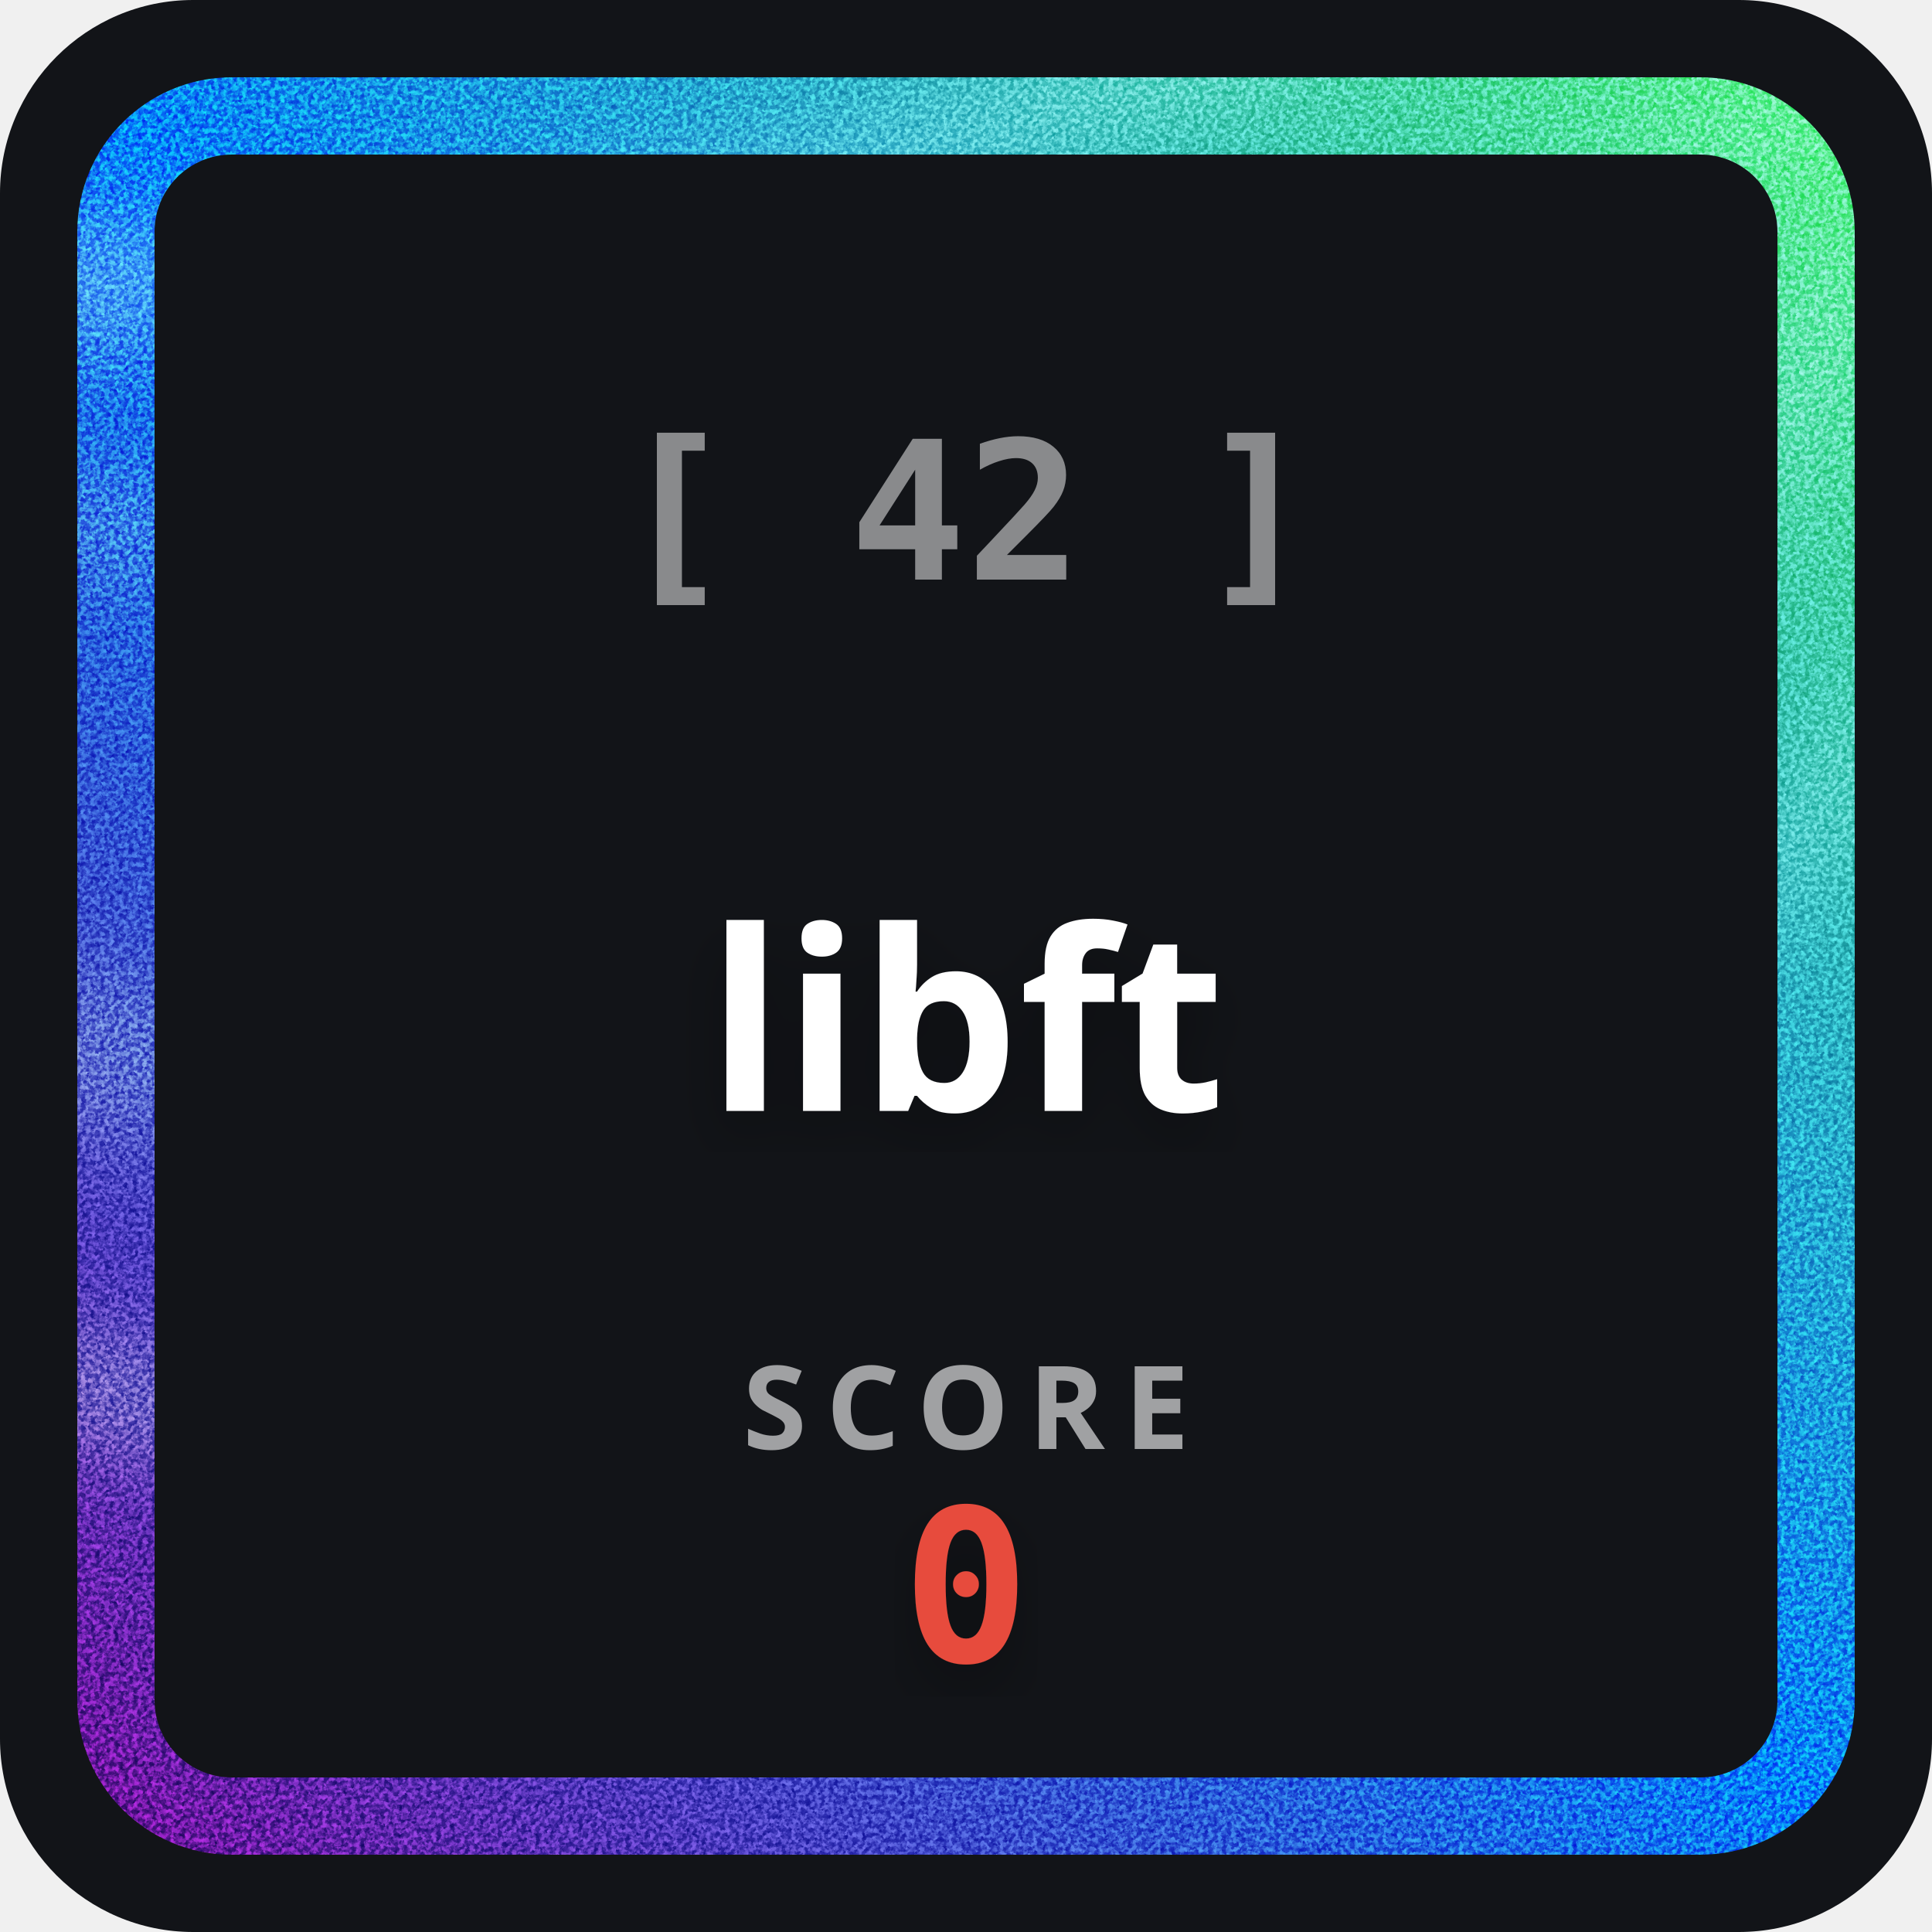
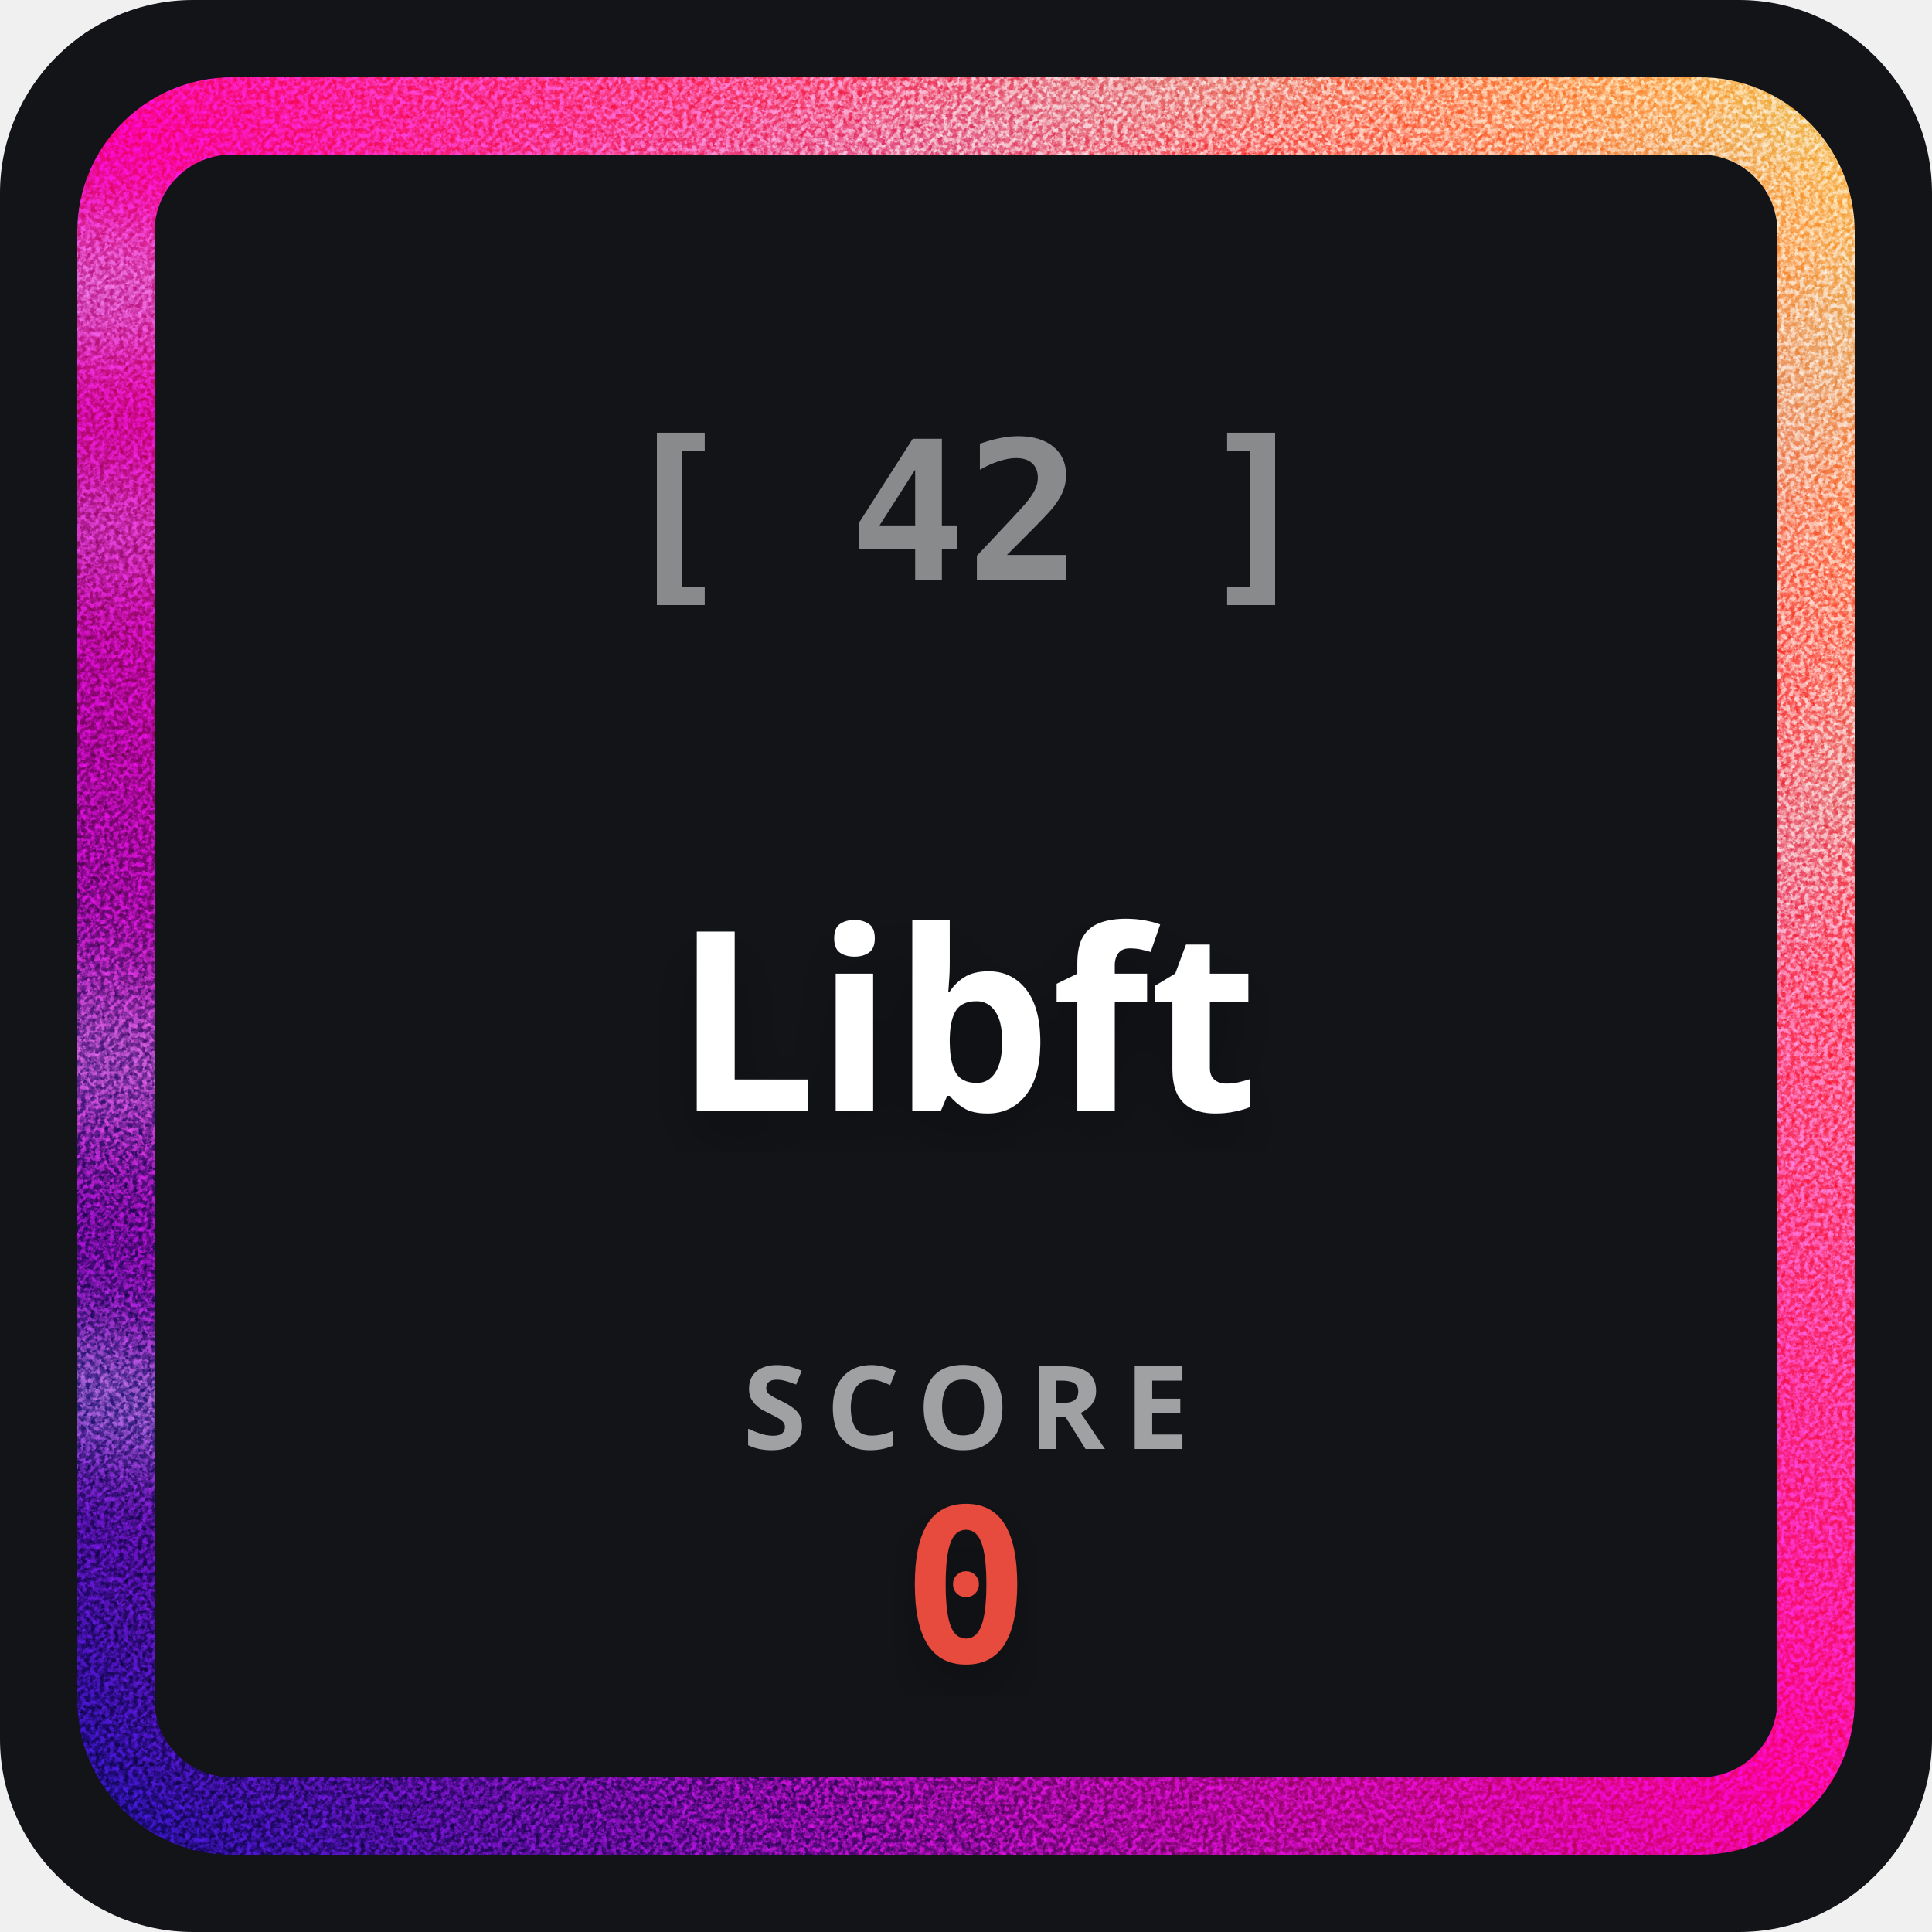
<svg xmlns="http://www.w3.org/2000/svg" width="200" height="200" viewBox="0 0 200 200">
  <defs>
    <filter id="f" width="140%" height="140%" x="-20%" y="-20%">
      <feDropShadow dx="0" dy="3" flood-color="#000" flood-opacity=".3" stdDeviation="3" />
    </filter>
    <filter id="d" width="140%" height="140%" x="-20%" y="-20%">
      <feGaussianBlur stdDeviation="20" />
    </filter>
    <filter id="b" width="120%" height="120%" x="-10%" y="-10%" color-interpolation-filters="sRGB">
      <feTurbulence baseFrequency=".51" numOctaves="3" result="noise" stitchTiles="stitch" type="fractalNoise" />
      <feColorMatrix in="noise" result="grayNoise" values="1 0 0 0 0 1 0 0 0 0 1 0 0 0 0 0 0 0 1 0" />
      <feComponentTransfer in="grayNoise" result="contrastyNoise">
        <feFuncR intercept="-1.5" slope="4" type="linear" />
        <feFuncG intercept="-1.5" slope="4" type="linear" />
        <feFuncB intercept="-1.5" slope="4" type="linear" />
        <feFuncA slope=".9" type="linear" />
      </feComponentTransfer>
      <feBlend in="contrastyNoise" in2="SourceGraphic" mode="overlay" />
    </filter>
    <linearGradient id="c" x1="0%" x2="100%" y1="100%" y2="0%">
-       <stop offset="0%" stop-color="#7c0791" />
-       <stop offset="50%" stop-color="#067ff8" />
-       <stop offset="100%" stop-color="#65ff7c" />
+       <stop offset="0%" stop-color="#071091" />
+       <stop offset="50%" stop-color="#f8069f" />
+       <stop offset="100%" stop-color="#ffe065" />
    </linearGradient>
    <linearGradient id="e" x1="0%" x2="100%" y1="0%" y2="100%">
      <stop offset="0%" stop-color="#fff" />
      <stop offset="100%" stop-color="#8ff" stop-opacity="0" />
    </linearGradient>
    <mask id="a">
      <path d="M0 0h200v200H0z" />
      <rect width="176" height="176" x="12" y="12" fill="none" stroke="#fff" stroke-width="8" rx="12" />
    </mask>
  </defs>
  <rect width="200" height="200" fill="#121418" rx="20" />
  <g mask="url(#a)">
    <svg width="200" height="200" viewBox="0 0 800 800">
      <g filter="url(#b)">
        <rect width="100%" height="100%" fill="url(#c)" />
        <g fill="none" stroke="url(#e)" filter="url(#d)">
          <path stroke-width="40" d="M-100 100Q300 200 900-200" opacity=".9" />
          <path stroke-width="20" d="M-100 200Q400 300 900-50" opacity=".8" />
          <path stroke-width="60" d="M-100 400q500 200 1100-500" opacity=".5" />
          <path stroke-width="30" d="M-50 550Q500 750 1000 50" opacity=".8" />
        </g>
      </g>
    </svg>
  </g>
  <text x="100" y="60" fill="#fff" font-family="monospace" font-size="20" font-weight="bold" opacity=".5" text-anchor="middle">[ 42 ]</text>
  <text x="100" y="104" fill="#fff" filter="url(#f)" font-family="sans-serif" font-size="26" font-weight="900" text-anchor="middle">
-     <tspan x="100" dy="11">libft</tspan>
+     <tspan x="100" dy="11">Libft</tspan>
  </text>
  <text x="100" y="150" fill="#fff" font-family="sans-serif" font-size="12" font-weight="bold" letter-spacing="2" opacity=".6" text-anchor="middle">SCORE</text>
  <text x="100" y="172" fill="#e74c3c" filter="url(#f)" font-family="monospace" font-size="22" font-weight="bold" text-anchor="middle">0</text>
</svg>
